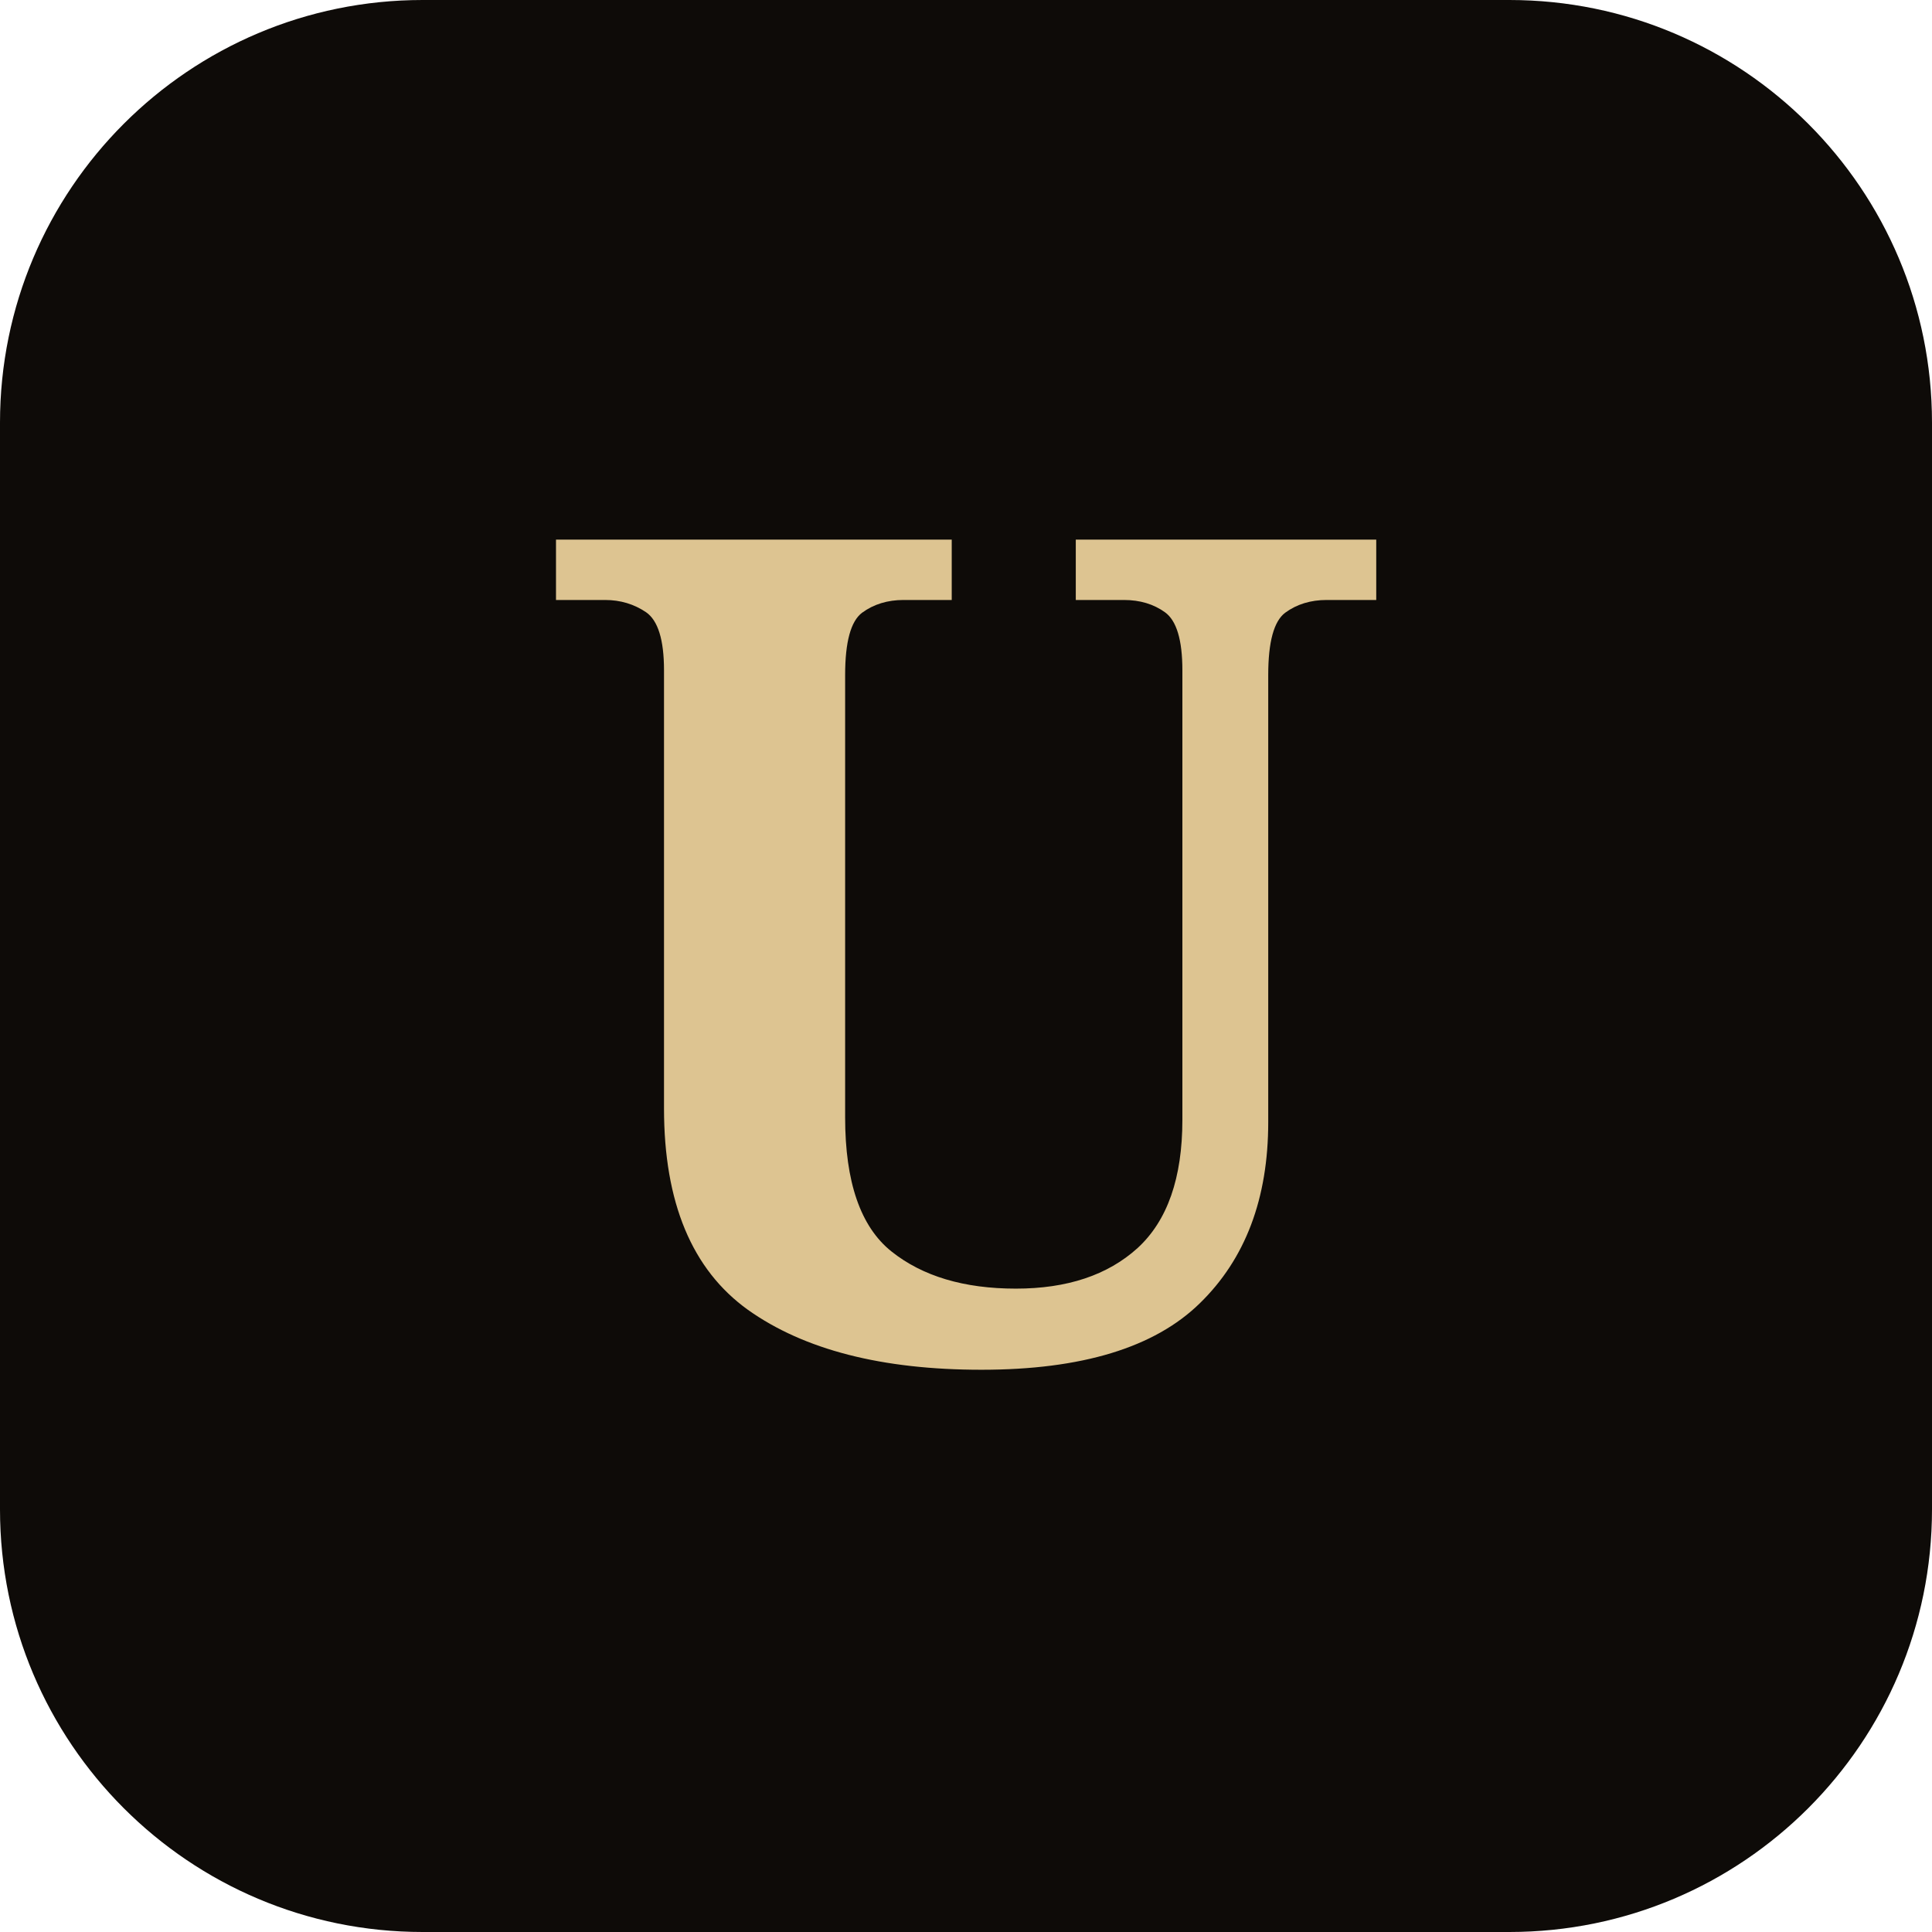
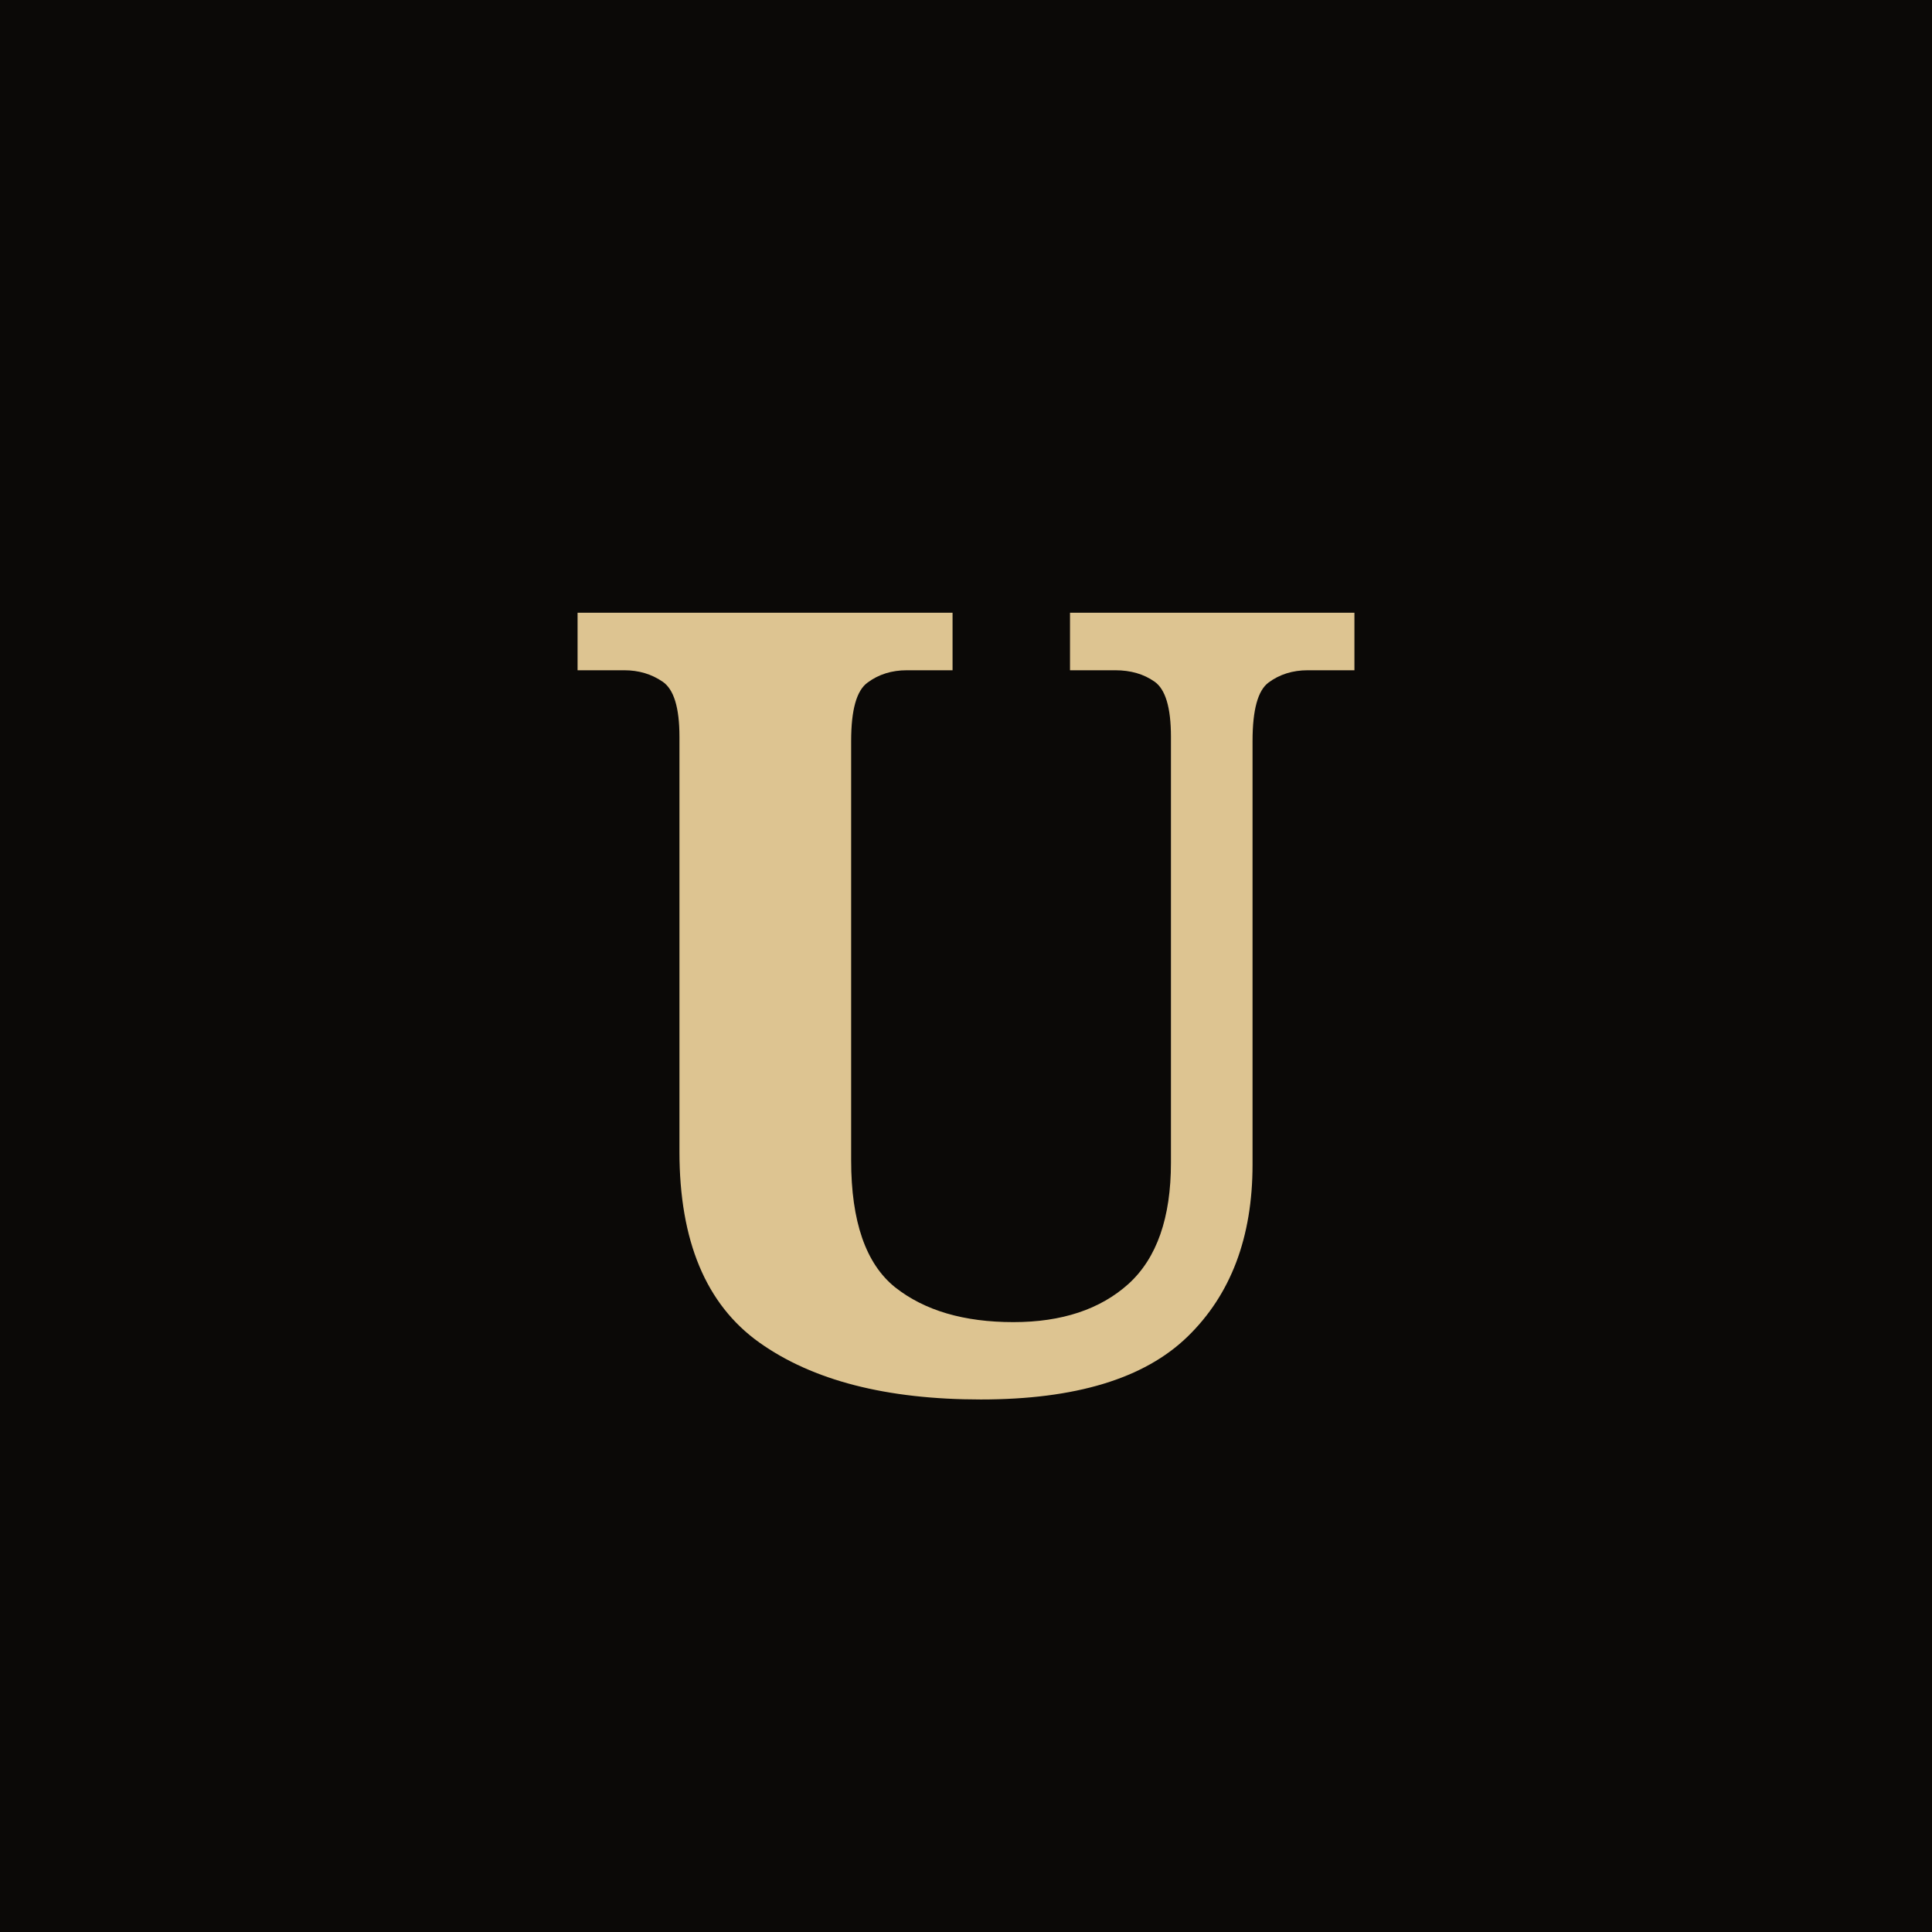
<svg xmlns="http://www.w3.org/2000/svg" viewBox="0 0 64 64">
-   <rect width="64" height="64" rx="14" fill="#0E0B08" />
-   <text x="32" y="45" font-family="Georgia,serif" font-size="38" font-weight="700" text-anchor="middle" fill="#DDC491">U</text>
+   <rect width="64" height="64" fill="#0B0907" />
+   <text x="32" y="46" font-family="Georgia,serif" font-size="36" font-weight="700" text-anchor="middle" fill="#DDC491">U</text>
</svg>
